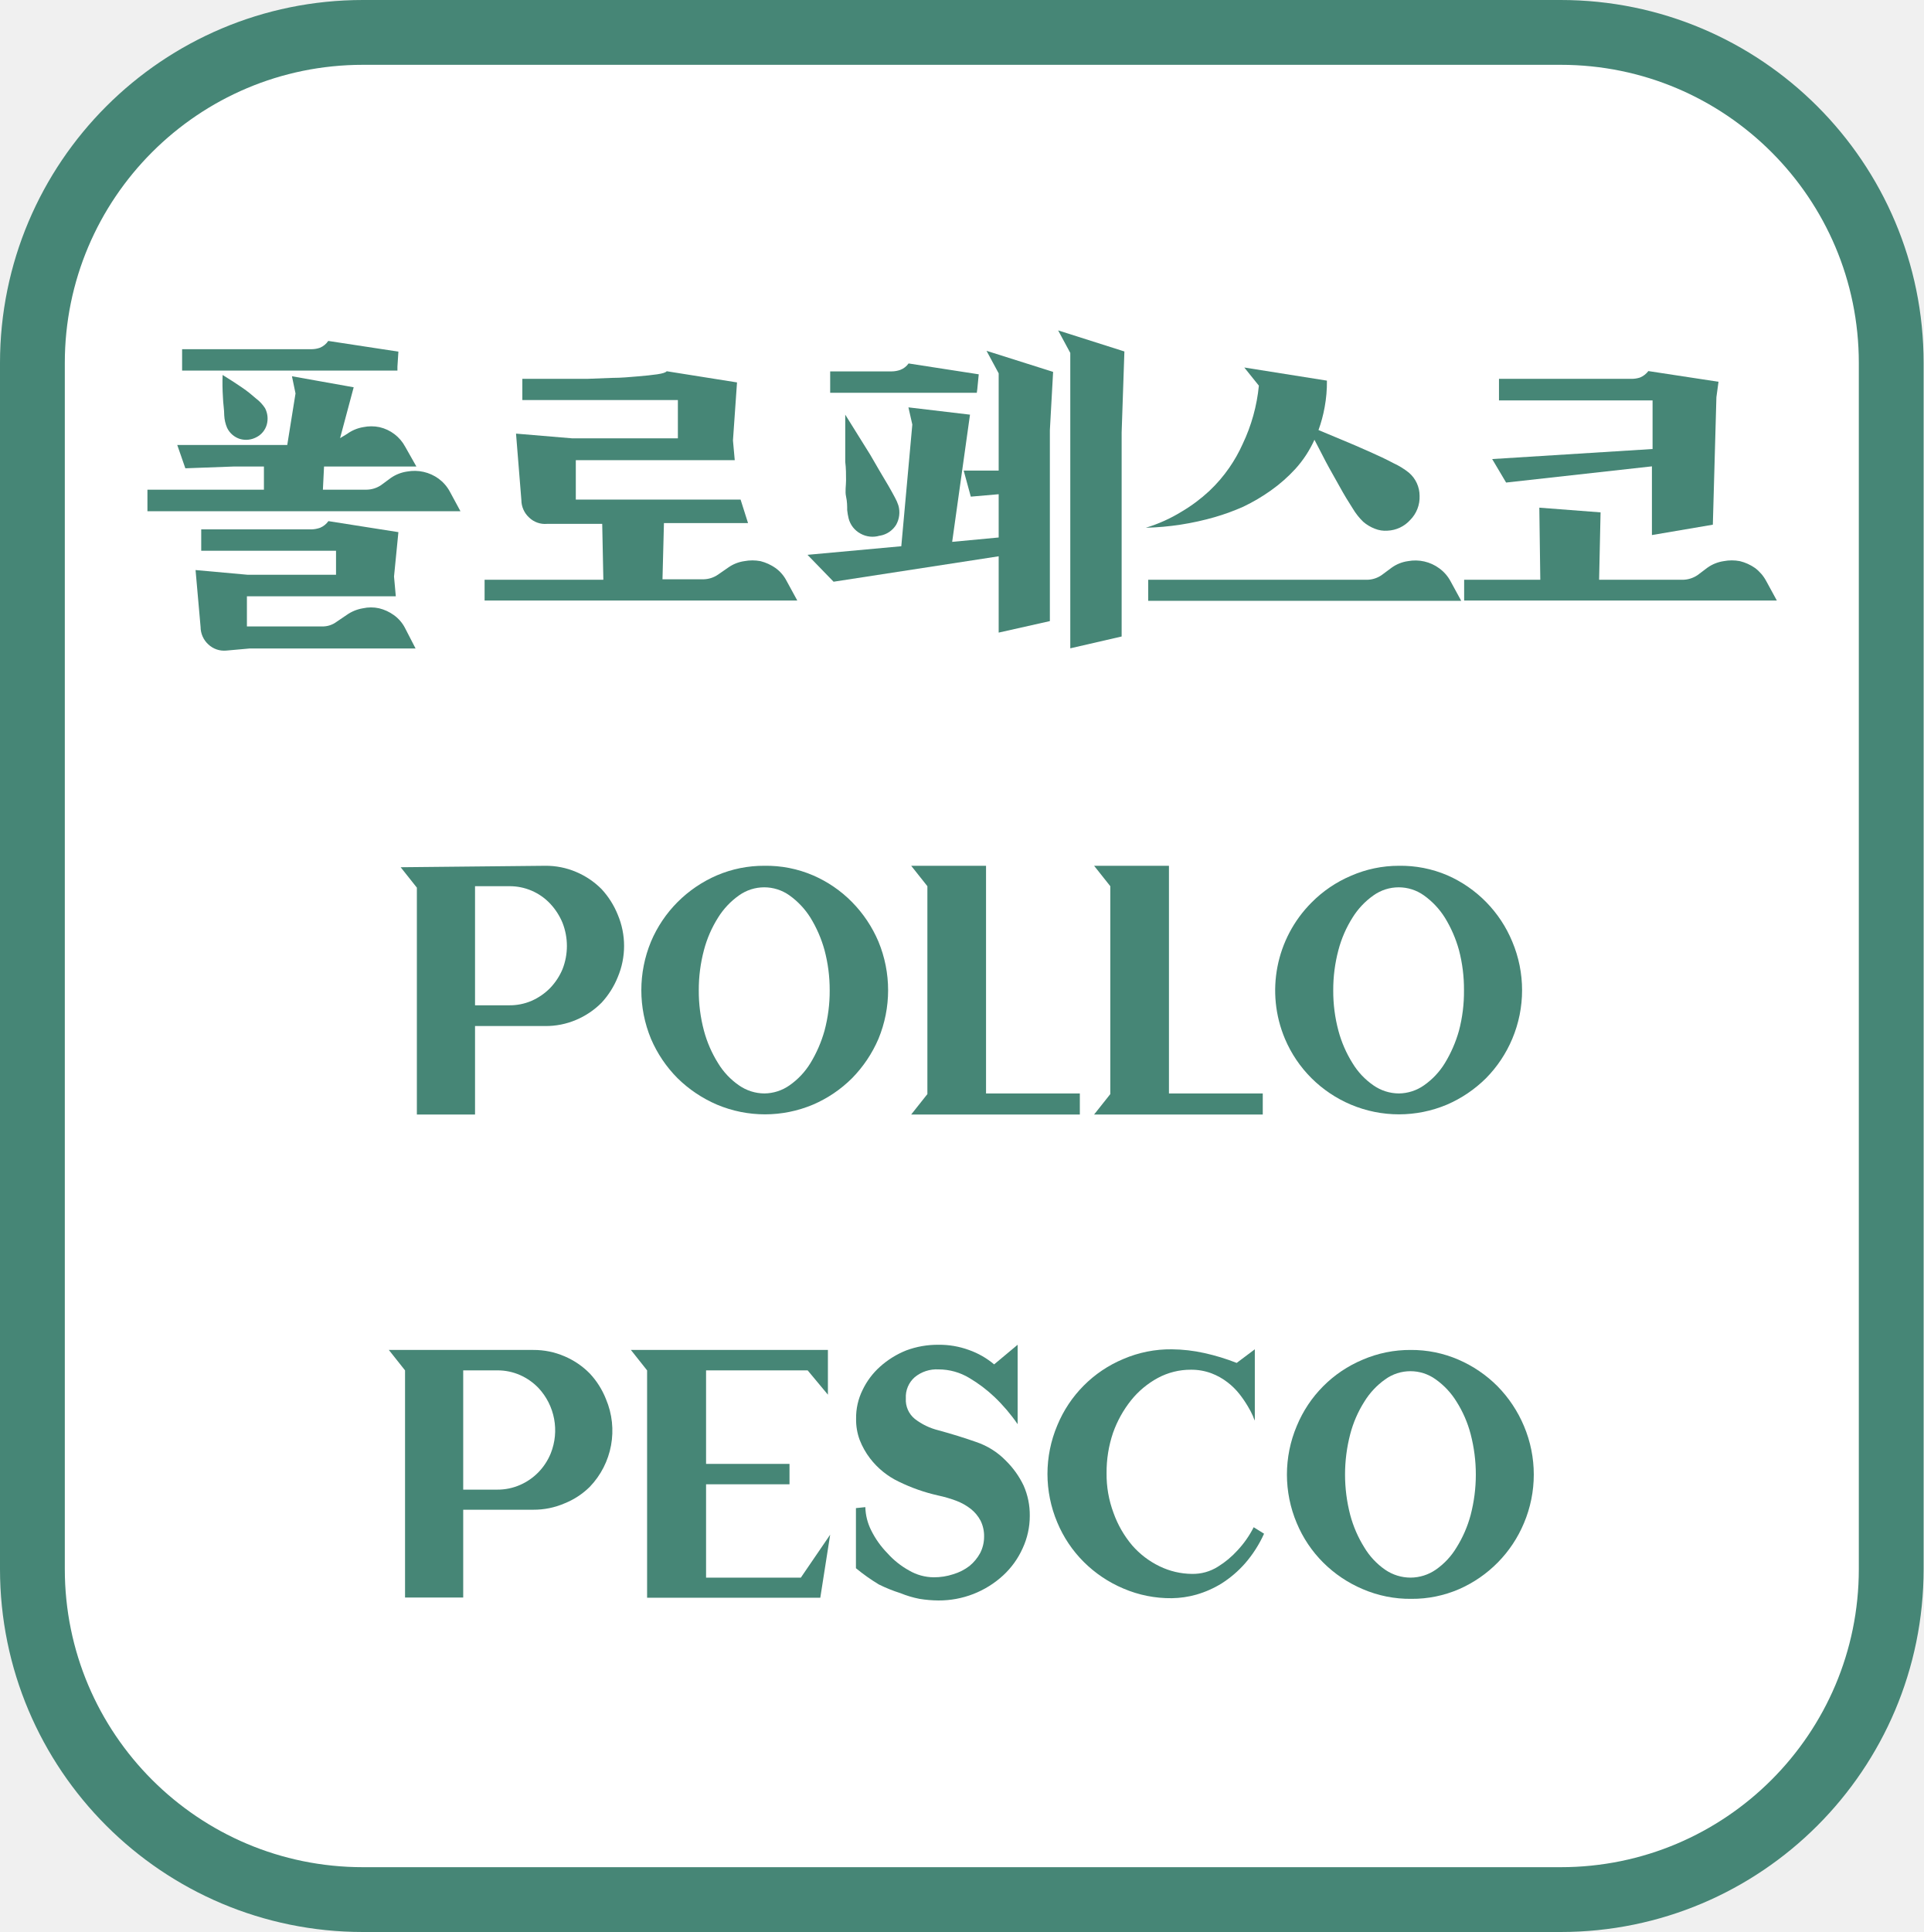
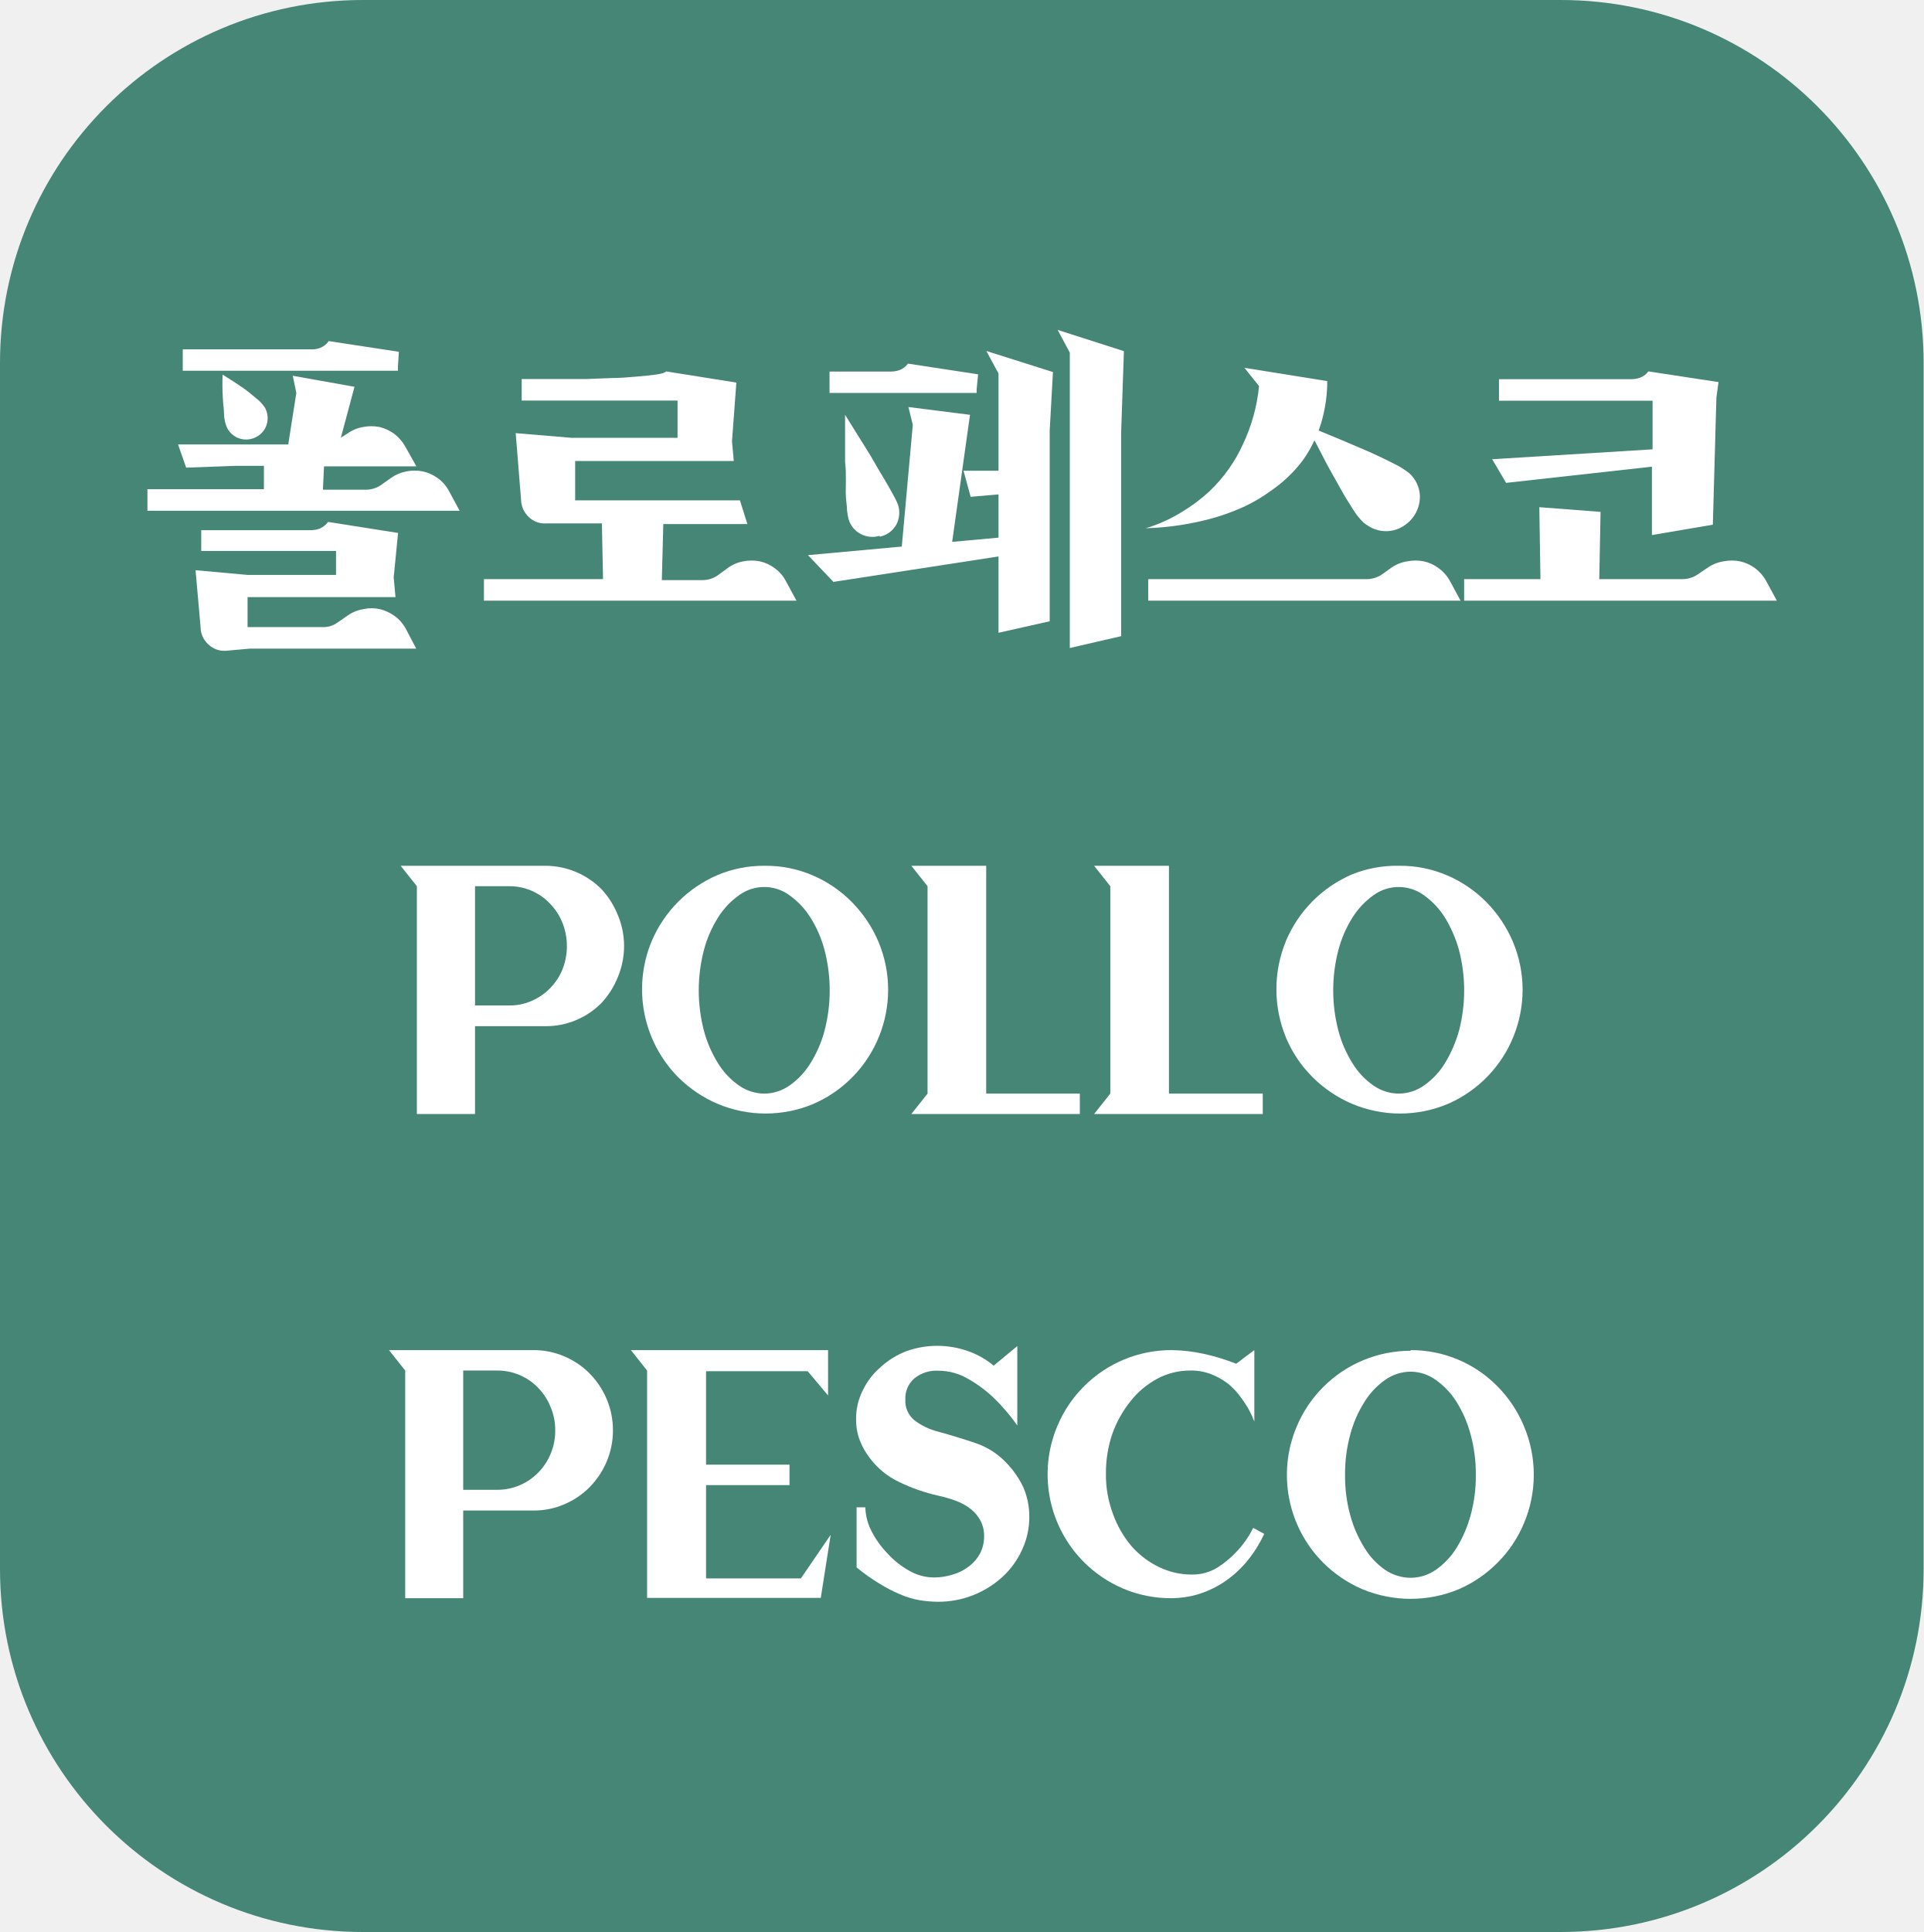
<svg xmlns="http://www.w3.org/2000/svg" id="레이어_1" data-name="레이어 1" viewBox="0 0 118.73 119.23">
  <defs>
-     <style>.cls-1{fill:#fff;stroke:#468676;stroke-linecap:round;stroke-linejoin:round;stroke-width:4px;}.cls-2{fill:#468676;}</style>
+     <style>.cls-1{fill:#468676;stroke:#468676;stroke-linecap:round;stroke-linejoin:round;stroke-width:4px;}.cls-2{fill:#fff;}</style>
  </defs>
  <rect class="cls-1" x="2" y="2" width="114.73" height="115.23" rx="20.4" />
-   <path class="cls-2" d="M212.18,394a2.36,2.36,0,0,1,1-.42,2.45,2.45,0,0,1,1,0,2.41,2.41,0,0,1,1.59,1.21l.69,1.22h-5.7l-.07,1.43h2.69a1.64,1.64,0,0,0,.9-.28l.61-.45a2.35,2.35,0,0,1,1-.39,2.53,2.53,0,0,1,1.94.44,2.41,2.41,0,0,1,.69.79l.66,1.22H199.86v-1.33h7.19l0-1.43H205.2l-3,.11-.5-1.44h6.79l.51-3.18-.22-1.06,3.81.68-.84,3.14ZM202,390.09v-1.32h8a1.57,1.57,0,0,0,.51-.09,1.15,1.15,0,0,0,.51-.42l4.33.66-.06.93,0,.24Zm14.41,17.15H206.17l-1.45.13a1.42,1.42,0,0,1-1.1-.38,1.47,1.47,0,0,1-.48-1.08l-.31-3.51,3.21.29,5.46,0v-1.48h-8.32v-1.32H210a1.76,1.76,0,0,0,.52-.1,1.19,1.19,0,0,0,.51-.41l4.32.68-.27,2.74.11,1.22H206v1.86h4.64a1.45,1.45,0,0,0,.9-.29l.62-.42a2.41,2.41,0,0,1,1-.41,2.29,2.29,0,0,1,1,0,2.6,2.6,0,0,1,.91.42,2.24,2.24,0,0,1,.68.78ZM204.5,390.36c.43.26.82.52,1.19.77s.6.45.88.69a2.33,2.33,0,0,1,.55.59,1.4,1.4,0,0,1,.11,1,1.25,1.25,0,0,1-.66.8,1.35,1.35,0,0,1-1,.1,1.32,1.32,0,0,1-.79-.68,2.23,2.23,0,0,1-.18-.78c0-.36-.07-.73-.08-1.12A13.48,13.48,0,0,1,204.5,390.36Z" transform="translate(-190.76 -367.22)" />
-   <path class="cls-2" d="M235.7,402.25a2.28,2.28,0,0,1,1-.4,2.69,2.69,0,0,1,1,0,2.83,2.83,0,0,1,.92.42,2.23,2.23,0,0,1,.69.8l.66,1.21H220.67V403H228l-.07-3.45h-3.41a1.41,1.41,0,0,1-1.1-.39,1.47,1.47,0,0,1-.48-1.08l-.33-4.1,3.45.29,6.54,0v-2.36H223V390.6h2.76l1.23,0,1.56-.06c.55,0,1.07-.05,1.55-.09s.88-.08,1.22-.13.53-.11.59-.19l4.34.69L236,394.4l.11,1.22H226.3v2.43h.24l9.93,0,.46,1.45-5.19,0-.09,3.47h2.53a1.63,1.63,0,0,0,.9-.29Z" transform="translate(-190.76 -367.22)" />
-   <path class="cls-2" d="M250.63,392.81l-1.1,7.85,2.87-.27v-2.67l-1.72.15-.44-1.61h2.16v-6l-.75-1.39,4.11,1.3-.2,3.6v11.78l-3.16.71v-4.71l-10.19,1.57-1.61-1.66,5.79-.53.68-7.51-.24-1.06Zm.42-1.35H242v-1.32h3.8a1.67,1.67,0,0,0,.52-.09,1.11,1.11,0,0,0,.52-.4l4.33.67-.09.92Zm-6,8.82a1.52,1.52,0,0,1-1.18-.13,1.48,1.48,0,0,1-.73-.93,3.74,3.74,0,0,1-.09-.52c0-.24,0-.52-.07-.84s0-.66,0-1,0-.75-.05-1.14c0-.88,0-1.85,0-2.91l1.54,2.47c.19.33.38.65.58,1s.38.63.54.91.3.53.41.74a2.68,2.68,0,0,1,.21.48,1.56,1.56,0,0,1-.14,1.2A1.47,1.47,0,0,1,245.07,400.28ZM256.82,389l-.75-1.39,4.09,1.3-.17,5v12.59l-3.17.73Z" transform="translate(-190.76 -367.22)" />
-   <path class="cls-2" d="M277.8,399.31a2,2,0,0,1-1.4.66,1.73,1.73,0,0,1-.78-.12,2.42,2.42,0,0,1-.72-.43,3.91,3.91,0,0,1-.64-.81c-.26-.4-.54-.86-.82-1.37s-.57-1-.85-1.53-.51-1-.7-1.35a6.92,6.92,0,0,1-1.17,1.79,9.54,9.54,0,0,1-1.52,1.34,11.4,11.4,0,0,1-1.7,1,13.85,13.85,0,0,1-1.75.64,16.94,16.94,0,0,1-4.27.66,9.4,9.4,0,0,0,2.22-1,9.9,9.9,0,0,0,1.7-1.27,9,9,0,0,0,1.23-1.43,9.1,9.1,0,0,0,.83-1.47,10.8,10.8,0,0,0,1-3.6l-.9-1.12,5.1.81a8.43,8.43,0,0,1-.14,1.64,8.56,8.56,0,0,1-.38,1.41l1.39.58c.57.23,1.13.48,1.7.73s1.08.49,1.55.74a4.53,4.53,0,0,1,.94.58,1.88,1.88,0,0,1,.66,1.43A2,2,0,0,1,277.8,399.31Zm-1.14,2.94a2.26,2.26,0,0,1,1-.4,2.49,2.49,0,0,1,1.93.44,2.36,2.36,0,0,1,.7.8l.66,1.21H261.63V403h13.51a1.63,1.63,0,0,0,.9-.29Z" transform="translate(-190.76 -367.22)" />
-   <path class="cls-2" d="M296.15,402.25a2.32,2.32,0,0,1,1-.4,2.64,2.64,0,0,1,1,0,2.78,2.78,0,0,1,.93.42,2.44,2.44,0,0,1,.69.8l.66,1.21H281.13V403h4.7l-.06-4.45,3.78.29-.09,4.16h5.17a1.68,1.68,0,0,0,.91-.29Zm.55-10.52-.22,7.87-3.76.64V396l-9,1-.86-1.45,9.9-.62v-3h-9.48v-1.33h8.18a1.65,1.65,0,0,0,.52-.08,1.24,1.24,0,0,0,.52-.4l4.33.66Z" transform="translate(-190.76 -367.22)" />
-   <path class="cls-2" d="M224.41,420.65a4.76,4.76,0,0,1,1.91.38,4.89,4.89,0,0,1,1.57,1.06,5.17,5.17,0,0,1,1,1.58,4.95,4.95,0,0,1,0,3.85,5.17,5.17,0,0,1-1,1.58,4.89,4.89,0,0,1-1.57,1.06,4.76,4.76,0,0,1-1.91.38h-4.33V436h-3.59v-14l-1-1.26Zm-2.22,8.61a3.39,3.39,0,0,0,1.39-.28,3.69,3.69,0,0,0,1.14-.79,3.82,3.82,0,0,0,.76-1.16,3.92,3.92,0,0,0,0-2.86,3.92,3.92,0,0,0-.76-1.18,3.43,3.43,0,0,0-2.53-1.08h-2.11v7.35Z" transform="translate(-190.76 -367.22)" />
-   <path class="cls-2" d="M237.94,420.65a7.31,7.31,0,0,1,3,.59,7.6,7.6,0,0,1,2.41,1.65,7.85,7.85,0,0,1,1.63,2.44,7.85,7.85,0,0,1,0,6,7.92,7.92,0,0,1-1.63,2.43,7.71,7.71,0,0,1-2.41,1.63,7.63,7.63,0,0,1-5.93,0,7.92,7.92,0,0,1-2.43-1.63,7.78,7.78,0,0,1-1.64-2.43,7.85,7.85,0,0,1,0-6,7.71,7.71,0,0,1,1.64-2.44,7.8,7.8,0,0,1,2.43-1.65A7.36,7.36,0,0,1,237.94,420.65Zm0,14.05a2.74,2.74,0,0,0,1.55-.5,4.6,4.6,0,0,0,1.29-1.37,8,8,0,0,0,.87-2,9.43,9.43,0,0,0,.32-2.49,9.54,9.54,0,0,0-.32-2.49,7.79,7.79,0,0,0-.87-2,4.86,4.86,0,0,0-1.29-1.37,2.68,2.68,0,0,0-3.12,0,4.72,4.72,0,0,0-1.29,1.37,7.17,7.17,0,0,0-.87,2,9.54,9.54,0,0,0-.32,2.49,9.43,9.43,0,0,0,.32,2.49,7.36,7.36,0,0,0,.87,2,4.48,4.48,0,0,0,1.29,1.37A2.76,2.76,0,0,0,237.94,434.7Z" transform="translate(-190.76 -367.22)" />
-   <path class="cls-2" d="M257.41,434.7V436H247l1-1.26V421.91l-1-1.26h4.62V434.7Z" transform="translate(-190.76 -367.22)" />
-   <path class="cls-2" d="M268.7,434.7V436H258.29l1-1.26V421.91l-1-1.26h4.62V434.7Z" transform="translate(-190.76 -367.22)" />
-   <path class="cls-2" d="M277.1,420.65a7.31,7.31,0,0,1,3,.59,7.66,7.66,0,0,1,4,4.09,7.73,7.73,0,0,1,0,6,7.72,7.72,0,0,1-1.62,2.43,7.83,7.83,0,0,1-2.41,1.63,7.63,7.63,0,0,1-5.93,0,7.69,7.69,0,0,1-2.43-1.63,7.61,7.61,0,0,1-1.64-2.43,7.68,7.68,0,0,1,1.64-8.41,7.58,7.58,0,0,1,2.43-1.65A7.36,7.36,0,0,1,277.1,420.65Zm0,14.05a2.74,2.74,0,0,0,1.55-.5,4.6,4.6,0,0,0,1.29-1.37,8,8,0,0,0,.87-2,9.44,9.44,0,0,0,.31-2.49,9.54,9.54,0,0,0-.31-2.49,7.79,7.79,0,0,0-.87-2,4.86,4.86,0,0,0-1.29-1.37,2.68,2.68,0,0,0-3.12,0,4.72,4.72,0,0,0-1.29,1.37,7.17,7.17,0,0,0-.87,2,9.54,9.54,0,0,0-.32,2.49,9.43,9.43,0,0,0,.32,2.49,7.36,7.36,0,0,0,.87,2,4.48,4.48,0,0,0,1.29,1.37A2.76,2.76,0,0,0,277.1,434.7Z" transform="translate(-190.76 -367.22)" />
-   <path class="cls-2" d="M223.68,450.53a4.78,4.78,0,0,1,1.92.39,4.84,4.84,0,0,1,1.56,1.06,5,5,0,0,1,1,1.58,5,5,0,0,1-1,5.42A4.69,4.69,0,0,1,225.6,460a4.78,4.78,0,0,1-1.92.39h-4.33v5.42h-3.59V451.79l-1-1.26Zm-2.22,8.62a3.44,3.44,0,0,0,1.4-.29,3.57,3.57,0,0,0,1.13-.78,3.65,3.65,0,0,0,.76-1.16,3.83,3.83,0,0,0-.76-4.05,3.6,3.6,0,0,0-1.13-.79,3.44,3.44,0,0,0-1.4-.29h-2.11v7.36Z" transform="translate(-190.76 -367.22)" />
-   <path class="cls-2" d="M242,461.93l-.61,3.89v0H230.7V451.79l-1-1.26h12.16v2.76l-1.25-1.5h-6.27v5.77h5.15v1.26h-5.15v5.76h5.85Z" transform="translate(-190.76 -367.22)" />
-   <path class="cls-2" d="M244.17,460.23a3.39,3.39,0,0,0,.36,1.43,5.5,5.5,0,0,0,1,1.41,5.1,5.1,0,0,0,1.34,1.07,3.06,3.06,0,0,0,1.52.42,3.78,3.78,0,0,0,1.21-.19,3.09,3.09,0,0,0,1-.51,2.69,2.69,0,0,0,.66-.8,2.21,2.21,0,0,0,.24-1,2.13,2.13,0,0,0-.22-1,2.31,2.31,0,0,0-.6-.72,3.44,3.44,0,0,0-.89-.5,8,8,0,0,0-1.13-.33,11,11,0,0,1-2.42-.85,4.88,4.88,0,0,1-1.78-1.44,4.65,4.65,0,0,1-.64-1.14,3.58,3.58,0,0,1-.22-1.3A3.86,3.86,0,0,1,244,453a4.58,4.58,0,0,1,1.08-1.44,5.45,5.45,0,0,1,1.61-1,5.55,5.55,0,0,1,2-.35,5.29,5.29,0,0,1,1.87.32,5,5,0,0,1,1.56.89l1.45-1.21v4.9a10.72,10.72,0,0,0-1.43-1.68,8.73,8.73,0,0,0-1.55-1.17,3.68,3.68,0,0,0-1.9-.53,2.13,2.13,0,0,0-1.47.48,1.62,1.62,0,0,0-.55,1.31,1.51,1.51,0,0,0,.56,1.27,3.9,3.9,0,0,0,1.46.7c.84.23,1.61.47,2.32.72a4.61,4.61,0,0,1,1.84,1.16,5.45,5.45,0,0,1,1.09,1.53,4.49,4.49,0,0,1,.38,1.87,4.74,4.74,0,0,1-.44,2,5.13,5.13,0,0,1-1.2,1.67,5.85,5.85,0,0,1-4,1.55,7.59,7.59,0,0,1-1.17-.1,6.19,6.19,0,0,1-1.17-.35A9.23,9.23,0,0,1,245,465a11.83,11.83,0,0,1-1.41-1v-3.71Z" transform="translate(-190.76 -367.22)" />
-   <path class="cls-2" d="M268.78,461.87a7.46,7.46,0,0,1-1.18,1.84,6.74,6.74,0,0,1-1.44,1.23,6.31,6.31,0,0,1-1.56.69,5.87,5.87,0,0,1-1.51.22,7.37,7.37,0,0,1-3-.6,7.71,7.71,0,0,1-2.44-1.64,7.53,7.53,0,0,1-1.63-2.43,7.7,7.7,0,0,1,0-6,7.55,7.55,0,0,1,4.07-4.09,7.37,7.37,0,0,1,3-.6,9.64,9.64,0,0,1,2,.23,13.08,13.08,0,0,1,2,.61l1.12-.84v4.4a2.31,2.31,0,0,1-.12-.29,5,5,0,0,0-.31-.59,6.91,6.91,0,0,0-.52-.76,4.15,4.15,0,0,0-.73-.72,3.87,3.87,0,0,0-1-.56,3.54,3.54,0,0,0-1.26-.22,4.27,4.27,0,0,0-2.05.51,5.43,5.43,0,0,0-1.65,1.38,6.92,6.92,0,0,0-1.11,2,7.56,7.56,0,0,0-.4,2.49,6.76,6.76,0,0,0,.43,2.46,6.46,6.46,0,0,0,1.15,2,5.29,5.29,0,0,0,1.69,1.29,4.65,4.65,0,0,0,2,.47,2.89,2.89,0,0,0,1.61-.45,5.59,5.59,0,0,0,1.2-1,6.16,6.16,0,0,0,1-1.43Z" transform="translate(-190.76 -367.22)" />
-   <path class="cls-2" d="M277.83,450.53a7.27,7.27,0,0,1,2.95.6,7.74,7.74,0,0,1,2.41,1.64,7.84,7.84,0,0,1,1.63,2.45,7.7,7.7,0,0,1,0,6,7.68,7.68,0,0,1-4,4.07,7.27,7.27,0,0,1-2.95.6,7.37,7.37,0,0,1-3-.6,7.71,7.71,0,0,1-2.44-1.64,7.53,7.53,0,0,1-1.63-2.43,7.7,7.7,0,0,1,0-6,7.55,7.55,0,0,1,4.07-4.09A7.37,7.37,0,0,1,277.83,450.53Zm0,14.05a2.76,2.76,0,0,0,1.55-.49,4.45,4.45,0,0,0,1.28-1.37,7.36,7.36,0,0,0,.87-2,9.89,9.89,0,0,0,0-5,7.11,7.11,0,0,0-.87-2,4.69,4.69,0,0,0-1.28-1.37,2.66,2.66,0,0,0-3.13,0,4.69,4.69,0,0,0-1.28,1.37,7.11,7.11,0,0,0-.87,2,9.89,9.89,0,0,0,0,5,7.36,7.36,0,0,0,.87,2,4.45,4.45,0,0,0,1.28,1.37A2.78,2.78,0,0,0,277.83,464.58Z" transform="translate(-190.76 -367.22)" />
+   <path class="cls-2" d="M259.55,387.65a2.36,2.36,0,0,1,1-.42,2.64,2.64,0,0,1,1,0,2.6,2.6,0,0,1,.91.42,2.55,2.55,0,0,1,.69.8l.68,1.21h-5.7l-.07,1.44h2.69a1.63,1.63,0,0,0,.9-.29l.62-.44a2.41,2.41,0,0,1,.95-.4,2.62,2.62,0,0,1,1,0,2.44,2.44,0,0,1,.93.42,2.3,2.3,0,0,1,.69.79l.66,1.22H247.23v-1.33h7.19l0-1.44h-1.8l-3,.11-.5-1.43h6.8l.5-3.18-.22-1.06,3.81.68-.84,3.14Zm-10.14-3.89v-1.32h8a1.31,1.31,0,0,0,.5-.1,1.12,1.12,0,0,0,.51-.41l4.33.66-.06.93,0,.24Zm14.41,17.15H253.54l-1.45.13a1.41,1.41,0,0,1-1.1-.39,1.45,1.45,0,0,1-.48-1.07l-.31-3.51,3.21.29,5.46,0v-1.48h-8.32V393.6h6.8a1.76,1.76,0,0,0,.52-.1,1.27,1.27,0,0,0,.51-.41l4.32.68-.27,2.74.11,1.22h-9.13v1.85h4.64a1.45,1.45,0,0,0,.91-.28l.61-.42a2.33,2.33,0,0,1,1-.41,2.29,2.29,0,0,1,1,0,2.6,2.6,0,0,1,.91.42,2.37,2.37,0,0,1,.69.78ZM251.87,384c.43.26.82.52,1.19.77s.6.45.88.69a2.33,2.33,0,0,1,.55.59,1.36,1.36,0,0,1,.11,1,1.28,1.28,0,0,1-.66.8,1.33,1.33,0,0,1-1,.1,1.31,1.31,0,0,1-.8-.68,2.23,2.23,0,0,1-.18-.78c0-.36-.07-.73-.08-1.12A13.48,13.48,0,0,1,251.87,384Z" transform="translate(-238.13 -360.88)" />
+   <path class="cls-2" d="M283.07,395.92a2.28,2.28,0,0,1,.95-.4,2.69,2.69,0,0,1,1,0,2.39,2.39,0,0,1,.92.42,2.28,2.28,0,0,1,.69.79l.66,1.22H268v-1.33h7.35l-.07-3.44h-3.41a1.41,1.41,0,0,1-1.1-.39,1.51,1.51,0,0,1-.48-1.08l-.33-4.1,3.45.29,6.54,0V385.6h-9.62v-1.33h2.76l1.24,0,1.55-.06c.55,0,1.07-.05,1.55-.09s.88-.08,1.22-.13.53-.11.59-.19l4.34.69-.27,3.62.11,1.22h-9.79v2.43h.25l9.92,0,.46,1.46-5.19,0-.09,3.46h2.53a1.61,1.61,0,0,0,.9-.28Z" transform="translate(-238.13 -360.88)" />
+   <path class="cls-2" d="M298,386.48l-1.1,7.84,2.86-.26v-2.67l-1.72.15-.44-1.61h2.16v-6l-.75-1.39,4.11,1.3-.2,3.6v11.78l-3.16.71v-4.71l-10.19,1.57L288,395.14l5.79-.53.68-7.51L294.2,386Zm.41-1.35h-9.08v-1.32h3.8a1.63,1.63,0,0,0,.52-.09,1.11,1.11,0,0,0,.52-.4l4.33.66-.09.93Zm-6,8.82a1.52,1.52,0,0,1-1.18-.13,1.48,1.48,0,0,1-.73-.93,3.74,3.74,0,0,1-.09-.52c0-.24-.05-.52-.07-.84s0-.66,0-1,0-.75-.05-1.14c0-.88,0-1.85,0-2.91l1.54,2.47.58,1c.2.33.38.63.54.91s.3.53.41.74a3,3,0,0,1,.21.47,1.59,1.59,0,0,1-.13,1.21A1.52,1.52,0,0,1,292.44,394Zm11.75-11.31-.75-1.4,4.09,1.31-.17,5v12.59l-3.17.73Z" transform="translate(-238.13 -360.88)" />
+   <path class="cls-2" d="M325.18,393a2.24,2.24,0,0,1-.65.47,2,2,0,0,1-1.54.07,2.42,2.42,0,0,1-.72-.43,4.22,4.22,0,0,1-.64-.81c-.26-.4-.54-.86-.82-1.37s-.57-1-.85-1.53-.51-1-.7-1.35a6.92,6.92,0,0,1-1.17,1.79,8.63,8.63,0,0,1-1.52,1.33,9.87,9.87,0,0,1-1.7,1,14,14,0,0,1-1.75.65,17.4,17.4,0,0,1-4.27.66,9.4,9.4,0,0,0,2.22-1,10.45,10.45,0,0,0,1.7-1.27,9.45,9.45,0,0,0,1.23-1.43,9.18,9.18,0,0,0,.84-1.47,10.79,10.79,0,0,0,1-3.6l-.9-1.13,5.11.82a8.4,8.4,0,0,1-.15,1.64,8.56,8.56,0,0,1-.38,1.41l1.4.58,1.69.72c.56.25,1.08.5,1.55.74a5.46,5.46,0,0,1,.95.59,2,2,0,0,1,.66,1.42A2.13,2.13,0,0,1,325.18,393ZM324,395.92a2.32,2.32,0,0,1,1-.4,2.64,2.64,0,0,1,1,0,2.33,2.33,0,0,1,.92.42,2.42,2.42,0,0,1,.7.79l.66,1.22H309v-1.33h13.5a1.67,1.67,0,0,0,.91-.28Z" transform="translate(-238.13 -360.88)" />
+   <path class="cls-2" d="M343.52,395.92a2.37,2.37,0,0,1,1-.4,2.63,2.63,0,0,1,1,0,2.44,2.44,0,0,1,.93.42,2.51,2.51,0,0,1,.69.79l.66,1.22H328.5v-1.33h4.71l-.07-4.44,3.78.29-.08,4.15H342a1.66,1.66,0,0,0,.9-.28Zm.55-10.52-.22,7.86-3.76.64v-4.22l-9,1-.86-1.46,9.9-.61v-3h-9.48v-1.33h8.18a1.63,1.63,0,0,0,.52-.09,1.08,1.08,0,0,0,.52-.39l4.33.66Z" transform="translate(-238.13 -360.88)" />
+   <path class="cls-2" d="M271.78,414.31a4.88,4.88,0,0,1,3.48,1.45,5.17,5.17,0,0,1,1,1.58,4.95,4.95,0,0,1,0,3.85,5.17,5.17,0,0,1-1,1.58,4.82,4.82,0,0,1-3.48,1.44h-4.33v5.42h-3.59V415.57l-1-1.26Zm-2.22,8.62a3.31,3.31,0,0,0,1.4-.29,3.57,3.57,0,0,0,1.13-.78,3.65,3.65,0,0,0,.76-1.16,3.92,3.92,0,0,0,0-2.86,3.63,3.63,0,0,0-.76-1.18,3.44,3.44,0,0,0-2.53-1.09h-2.11v7.36Z" transform="translate(-238.13 -360.88)" />
+   <path class="cls-2" d="M285.31,414.31a7.32,7.32,0,0,1,3,.6,7.6,7.6,0,0,1,2.41,1.65,7.85,7.85,0,0,1,1.63,2.44,7.68,7.68,0,0,1-4,10,7.63,7.63,0,0,1-5.93,0,7.78,7.78,0,0,1-2.43-1.64,7.72,7.72,0,0,1-1.64-8.39,7.71,7.71,0,0,1,1.64-2.44,7.8,7.8,0,0,1,2.43-1.65A7.37,7.37,0,0,1,285.31,414.31Zm0,14.06a2.74,2.74,0,0,0,1.55-.5,4.6,4.6,0,0,0,1.29-1.37,7.36,7.36,0,0,0,.87-2,9.89,9.89,0,0,0,0-5,7.23,7.23,0,0,0-.87-2,4.86,4.86,0,0,0-1.29-1.37,2.64,2.64,0,0,0-3.12,0,4.86,4.86,0,0,0-1.29,1.37,7.23,7.23,0,0,0-.87,2,9.89,9.89,0,0,0,0,5,7.36,7.36,0,0,0,.87,2,4.6,4.6,0,0,0,1.29,1.37A2.76,2.76,0,0,0,285.31,428.37Z" transform="translate(-238.13 -360.88)" />
+   <path class="cls-2" d="M304.78,428.37v1.26h-10.4l1-1.26v-12.8l-1-1.26H299v14.06Z" transform="translate(-238.13 -360.88)" />
+   <path class="cls-2" d="M316.07,428.37v1.26H305.66l1-1.26v-12.8l-1-1.26h4.62v14.06Z" transform="translate(-238.13 -360.88)" />
+   <path class="cls-2" d="M324.47,414.31a7.32,7.32,0,0,1,3,.6,7.6,7.6,0,0,1,2.41,1.65,7.85,7.85,0,0,1,1.63,2.44,7.68,7.68,0,0,1-4,10,7.63,7.63,0,0,1-5.93,0,7.78,7.78,0,0,1-2.43-1.64,7.55,7.55,0,0,1-1.64-2.43,7.82,7.82,0,0,1,0-6,7.71,7.71,0,0,1,1.64-2.44,7.8,7.8,0,0,1,2.43-1.65A7.37,7.37,0,0,1,324.47,414.31Zm0,14.06a2.74,2.74,0,0,0,1.55-.5,4.6,4.6,0,0,0,1.29-1.37,8,8,0,0,0,.87-2,9.89,9.89,0,0,0,0-5,7.86,7.86,0,0,0-.87-2,4.86,4.86,0,0,0-1.29-1.37,2.64,2.64,0,0,0-3.12,0,4.86,4.86,0,0,0-1.29,1.37,7.23,7.23,0,0,0-.87,2,9.89,9.89,0,0,0,0,5,7.36,7.36,0,0,0,.87,2,4.6,4.6,0,0,0,1.29,1.37A2.76,2.76,0,0,0,324.47,428.37Z" transform="translate(-238.13 -360.88)" />
+   <path class="cls-2" d="M271.06,444.2a4.76,4.76,0,0,1,1.91.39,4.84,4.84,0,0,1,1.56,1.06,5.07,5.07,0,0,1,1.05,1.58,5,5,0,0,1,0,3.84,5.07,5.07,0,0,1-1.05,1.58,4.84,4.84,0,0,1-1.56,1.06,4.76,4.76,0,0,1-1.91.39h-4.34v5.41h-3.58V445.46l-1-1.26Zm-2.23,8.62a3.44,3.44,0,0,0,1.4-.29,3.59,3.59,0,0,0,1.89-1.94,3.63,3.63,0,0,0,.28-1.44,3.56,3.56,0,0,0-.28-1.42,3.61,3.61,0,0,0-.76-1.19,3.48,3.48,0,0,0-2.53-1.08h-2.11v7.36Z" transform="translate(-238.13 -360.88)" />
+   <path class="cls-2" d="M289.4,455.6l-.61,3.89v0H278.07V445.46l-1-1.26h12.17V447l-1.26-1.5h-6.27v5.77h5.15v1.26h-5.15v5.76h5.85Z" transform="translate(-238.13 -360.88)" />
+   <path class="cls-2" d="M291.54,453.9a3.39,3.39,0,0,0,.36,1.43,5.68,5.68,0,0,0,1,1.41,5.31,5.31,0,0,0,1.34,1.07,3.06,3.06,0,0,0,1.52.42,3.74,3.74,0,0,0,1.21-.19,2.92,2.92,0,0,0,1-.52,2.39,2.39,0,0,0,.66-.79,2.24,2.24,0,0,0,.24-1,2,2,0,0,0-.22-1,2.31,2.31,0,0,0-.6-.72,3.28,3.28,0,0,0-.89-.5,8,8,0,0,0-1.13-.33,11,11,0,0,1-2.42-.85,4.81,4.81,0,0,1-1.78-1.45,4.42,4.42,0,0,1-.64-1.13,3.62,3.62,0,0,1-.22-1.3,3.83,3.83,0,0,1,.4-1.74,4.36,4.36,0,0,1,1.09-1.44,5.08,5.08,0,0,1,1.6-1,5.67,5.67,0,0,1,3.84,0,5,5,0,0,1,1.56.89l1.46-1.21v4.9a11.91,11.91,0,0,0-1.43-1.68,7.94,7.94,0,0,0-1.56-1.17,3.66,3.66,0,0,0-1.9-.53,2.15,2.15,0,0,0-1.47.48,1.62,1.62,0,0,0-.55,1.31,1.53,1.53,0,0,0,.56,1.27,4.05,4.05,0,0,0,1.46.7c.84.23,1.61.47,2.32.71a4.66,4.66,0,0,1,1.84,1.16,5.64,5.64,0,0,1,1.09,1.54,4.49,4.49,0,0,1,.38,1.87,4.74,4.74,0,0,1-.44,2,5.13,5.13,0,0,1-1.2,1.67,5.85,5.85,0,0,1-4,1.55,7.36,7.36,0,0,1-1.16-.1,5.49,5.49,0,0,1-1.18-.36,9.12,9.12,0,0,1-1.27-.66,11.83,11.83,0,0,1-1.41-1V453.9Z" transform="translate(-238.13 -360.88)" />
+   <path class="cls-2" d="M316.16,455.54a7.78,7.78,0,0,1-1.19,1.84,6.74,6.74,0,0,1-1.44,1.23,6.31,6.31,0,0,1-1.56.69,5.84,5.84,0,0,1-1.51.21,7.53,7.53,0,0,1-3-.59,7.72,7.72,0,0,1-2.43-1.64,7.67,7.67,0,0,1-1.64-8.39,7.59,7.59,0,0,1,1.64-2.45,7.61,7.61,0,0,1,5.4-2.24,9.64,9.64,0,0,1,2,.23,13.08,13.08,0,0,1,2,.61l1.12-.84v4.4a2.31,2.31,0,0,1-.12-.29,5.9,5.9,0,0,0-.31-.6,8,8,0,0,0-.52-.75,4.2,4.2,0,0,0-.73-.73,4.29,4.29,0,0,0-1-.55,3.42,3.42,0,0,0-1.27-.22,4.3,4.3,0,0,0-2.05.51,5.28,5.28,0,0,0-1.64,1.38,7,7,0,0,0-1.12,2,7.47,7.47,0,0,0-.4,2.49,6.84,6.84,0,0,0,.43,2.46,6.46,6.46,0,0,0,1.15,2,5.33,5.33,0,0,0,1.7,1.29,4.59,4.59,0,0,0,2,.46,2.94,2.94,0,0,0,1.62-.44,6.13,6.13,0,0,0,1.19-1,6,6,0,0,0,1-1.44Z" transform="translate(-238.13 -360.88)" />
+   <path class="cls-2" d="M325.2,444.2a7.47,7.47,0,0,1,5.36,2.24,7.72,7.72,0,0,1,1.63,2.45,7.7,7.7,0,0,1,0,6,7.53,7.53,0,0,1-1.63,2.43,7.7,7.7,0,0,1-2.4,1.64,7.75,7.75,0,0,1-5.93,0,7.72,7.72,0,0,1-2.43-1.64,7.67,7.67,0,0,1-1.64-8.39,7.59,7.59,0,0,1,1.64-2.45,7.61,7.61,0,0,1,5.4-2.24Zm0,14.05a2.73,2.73,0,0,0,1.55-.49,4.6,4.6,0,0,0,1.29-1.37,7.73,7.73,0,0,0,.86-2,9,9,0,0,0,.32-2.48,9.16,9.16,0,0,0-.32-2.5,7.39,7.39,0,0,0-.86-2,4.73,4.73,0,0,0-1.29-1.37,2.68,2.68,0,0,0-1.55-.51,2.75,2.75,0,0,0-1.58.51,4.57,4.57,0,0,0-1.28,1.37,7.11,7.11,0,0,0-.87,2,9.16,9.16,0,0,0-.32,2.5,9,9,0,0,0,.32,2.48,7.43,7.43,0,0,0,.87,2,4.45,4.45,0,0,0,1.28,1.37A2.8,2.8,0,0,0,325.2,458.25Z" transform="translate(-238.13 -360.88)" />
</svg>
